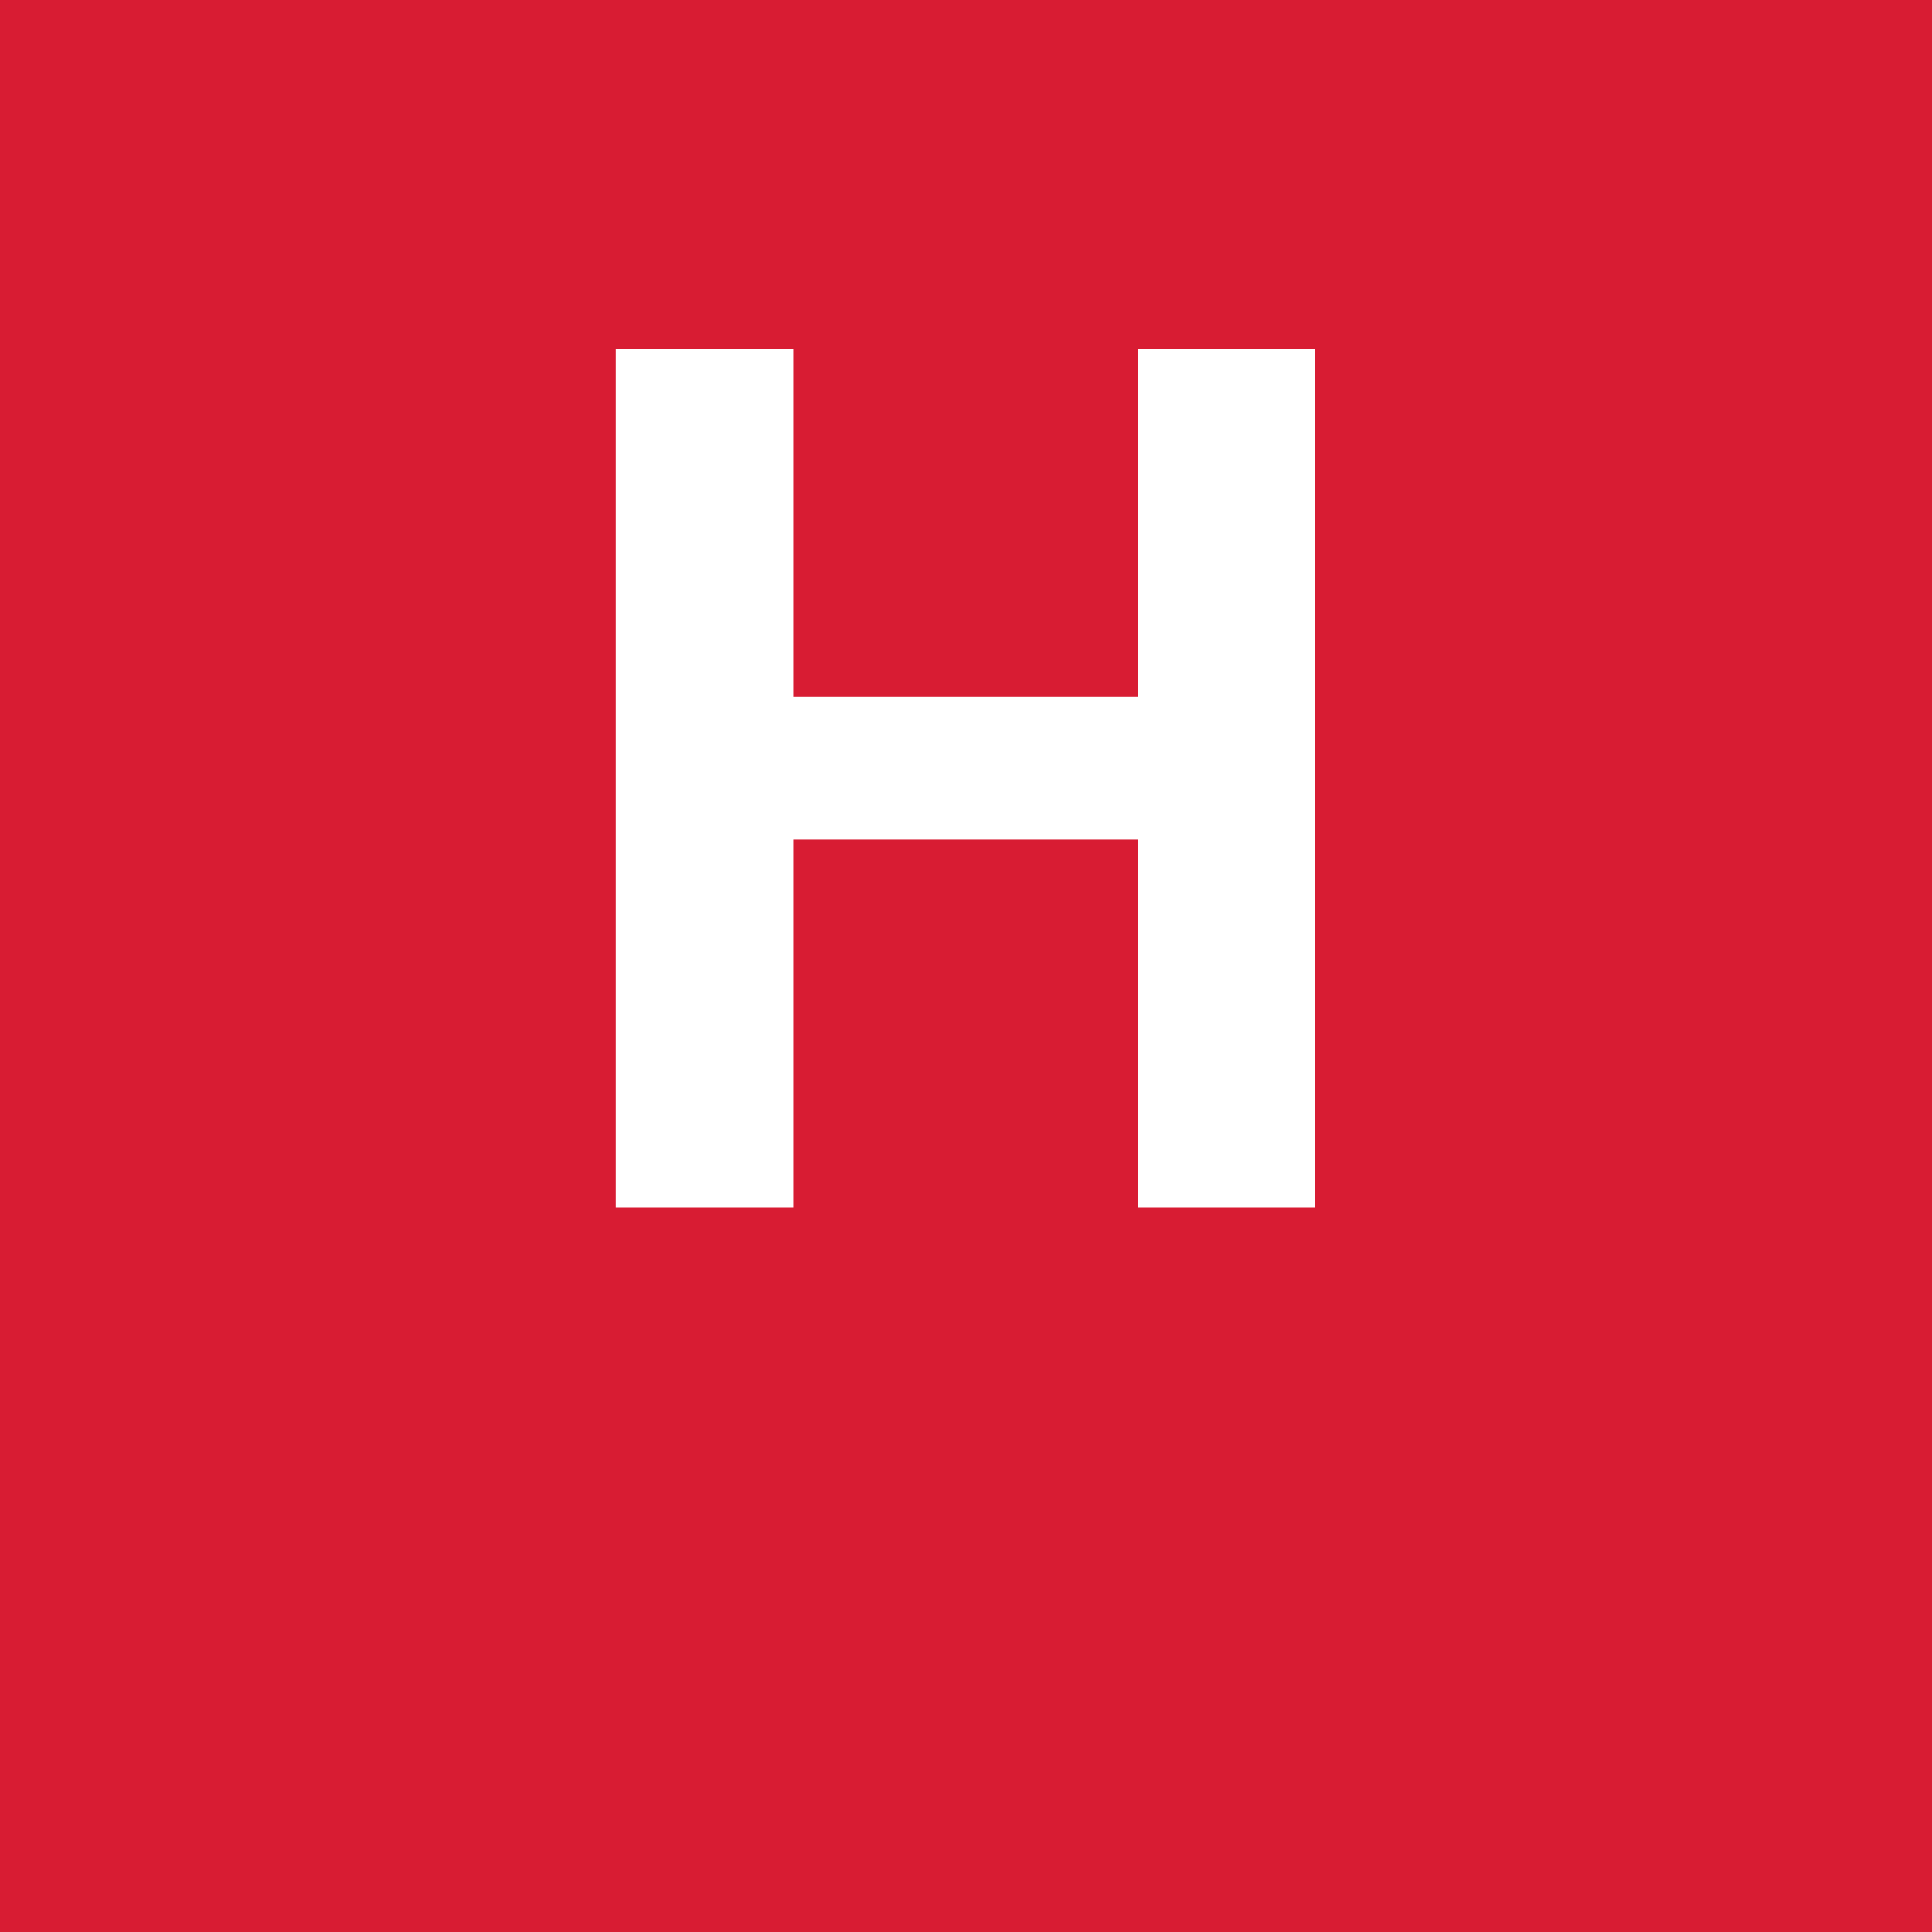
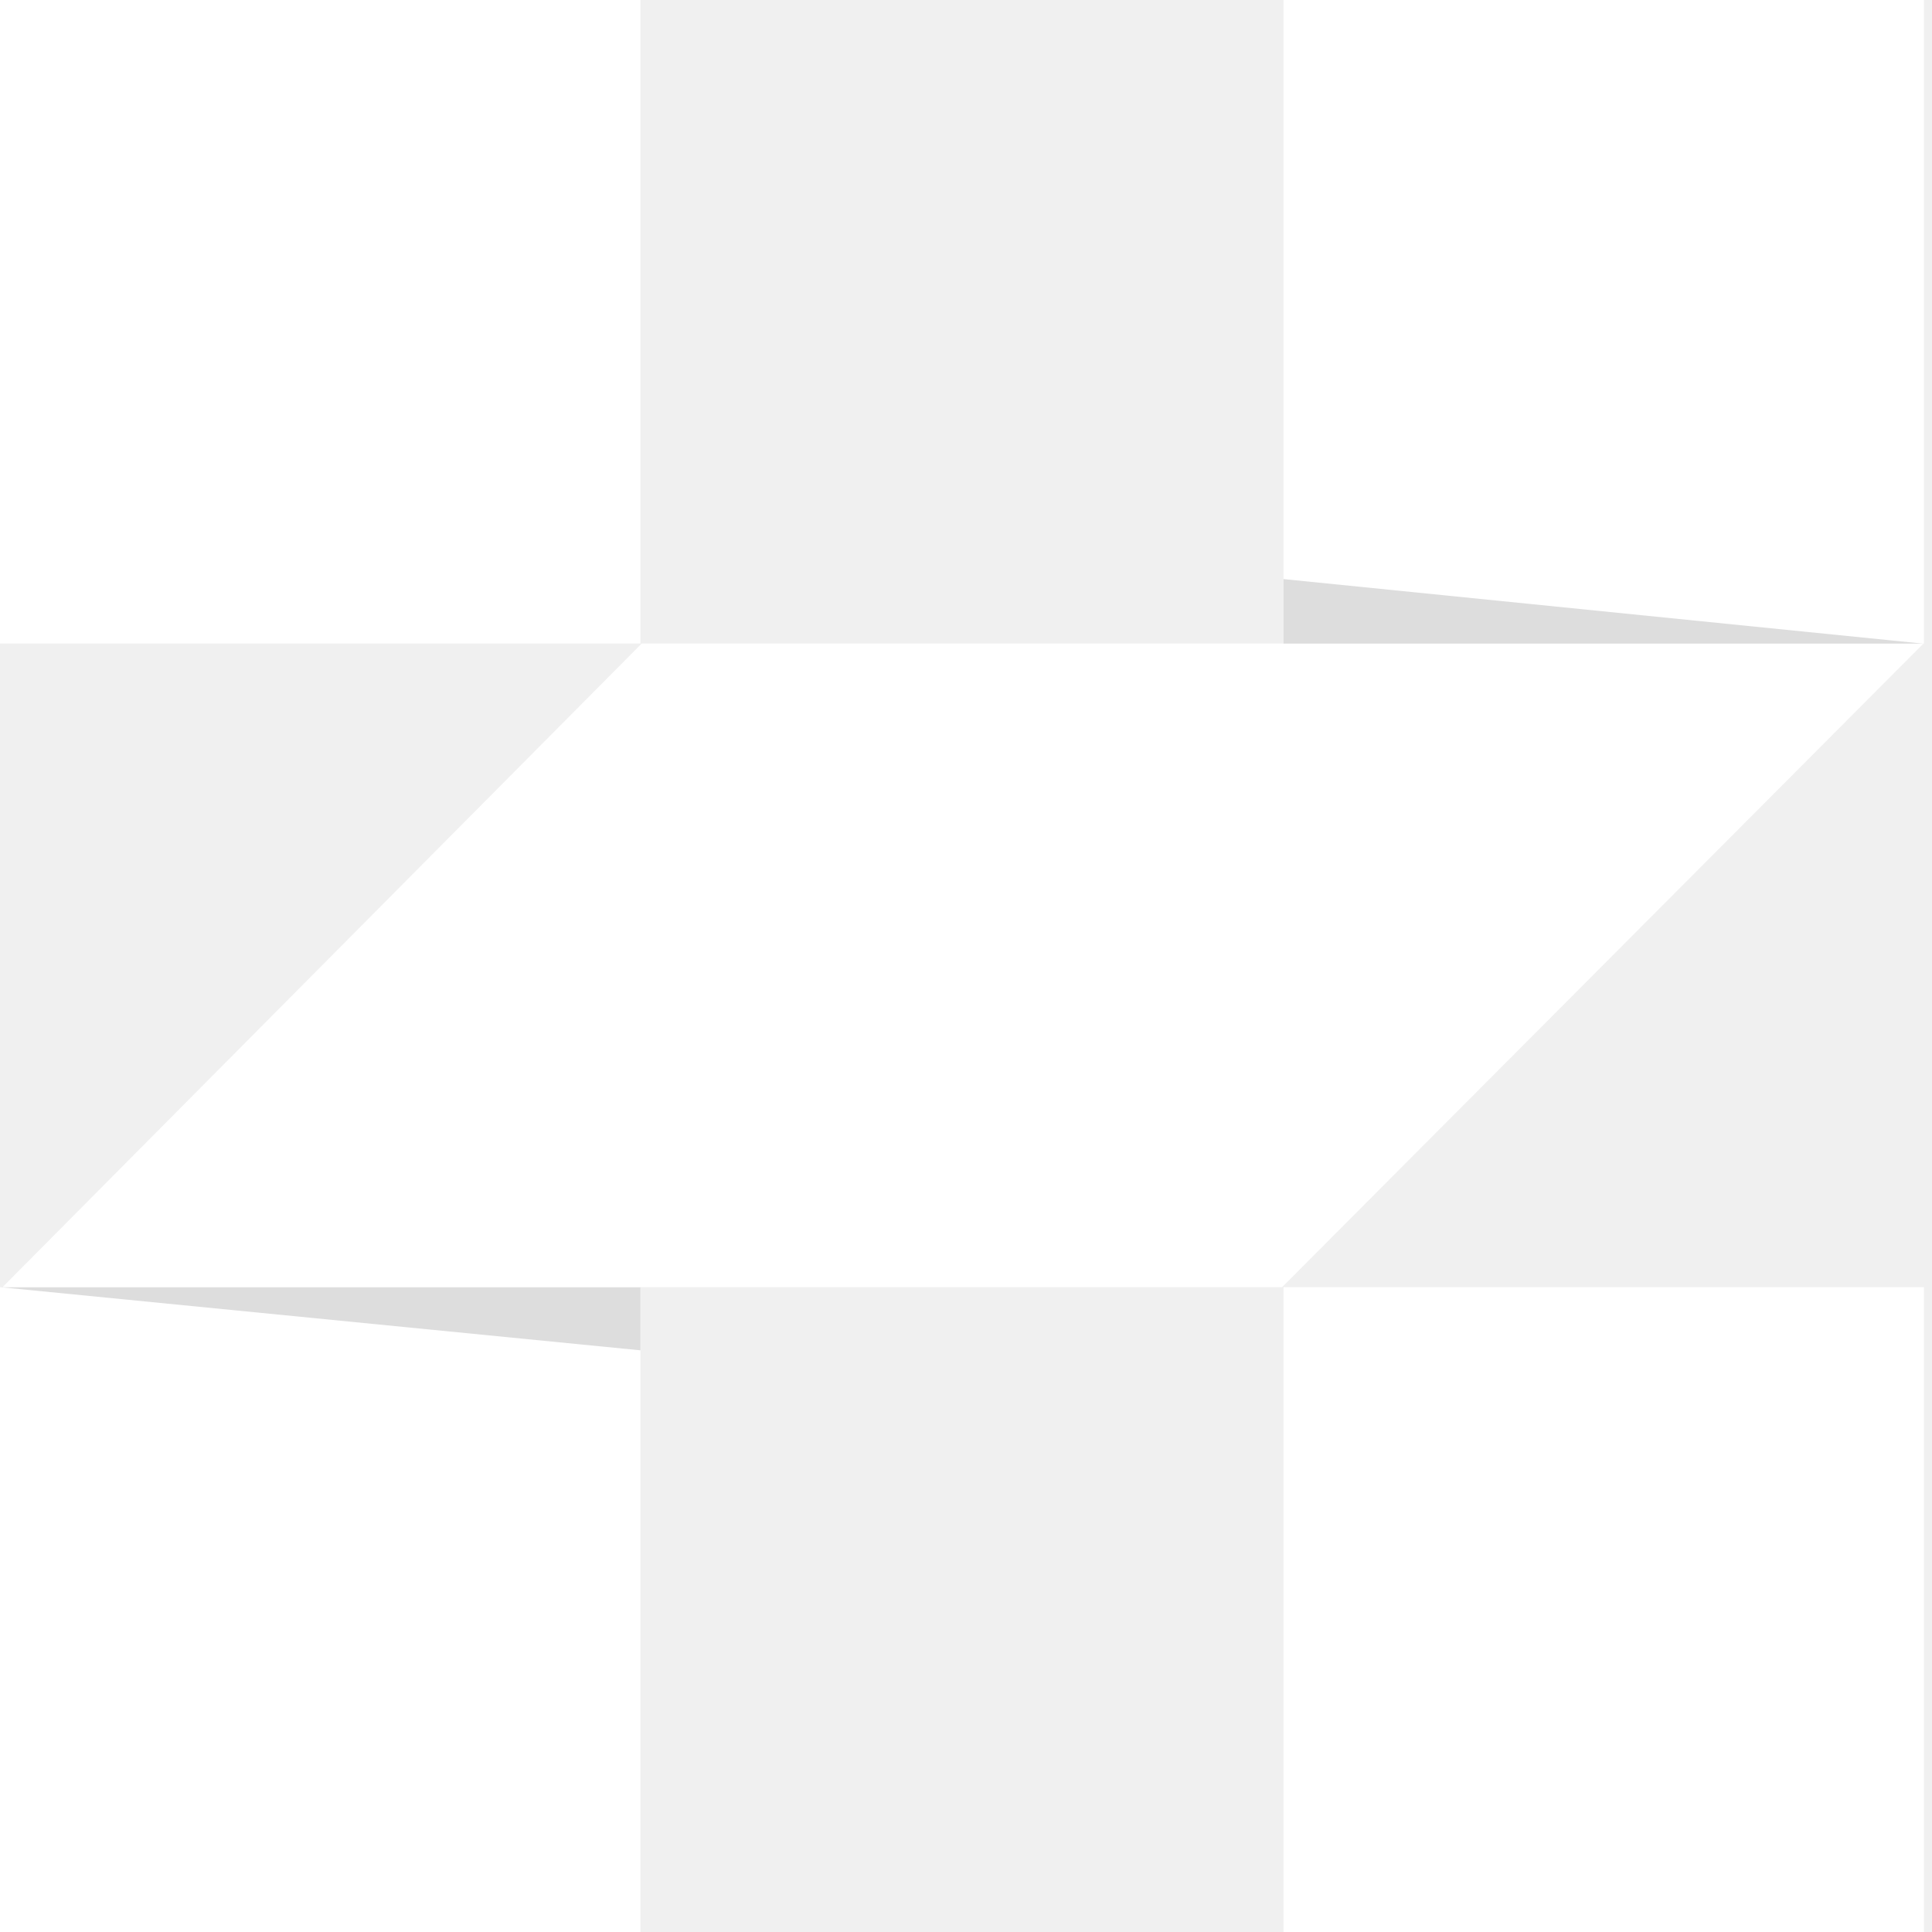
- <svg xmlns="http://www.w3.org/2000/svg" width="1024" height="1024" viewBox="0 0 1024 1024">
-   <rect width="1024" height="1024" fill="#d81c33" />
-   <text x="512" y="640" font-family="Geist Sans, ui-sans-serif, system-ui, -apple-system, 'Segoe UI', Roboto, sans-serif" font-weight="700" font-size="640" fill="#FFFFFF" text-anchor="middle" letter-spacing="-32">H</text>
+ <svg xmlns="http://www.w3.org/2000/svg" viewBox="0 0 67 67">
+   <path d="M22.21 67V44.637H0V67H22.21Z" fill="#ffffff" />
+   <path d="M0 44.637L22.21 46.828V44.637H0Z" fill="#DDDDDD" />
+   <path d="M66.704 22.318H22.253L0.088 44.637H44.463L66.704 22.318Z" fill="#ffffff" />
+   <path d="M22.21 0H0V22.318H22.21V0Z" fill="#ffffff" />
+   <path d="M66.72 0H44.51V22.318H66.72V0Z" fill="#ffffff" />
+   <path d="M66.675 22.319L44.51 20.082V22.319H66.675Z" fill="#DDDDDD" />
+   <path d="M66.72 67V44.637H44.51V67H66.72Z" fill="#ffffff" />
</svg>
